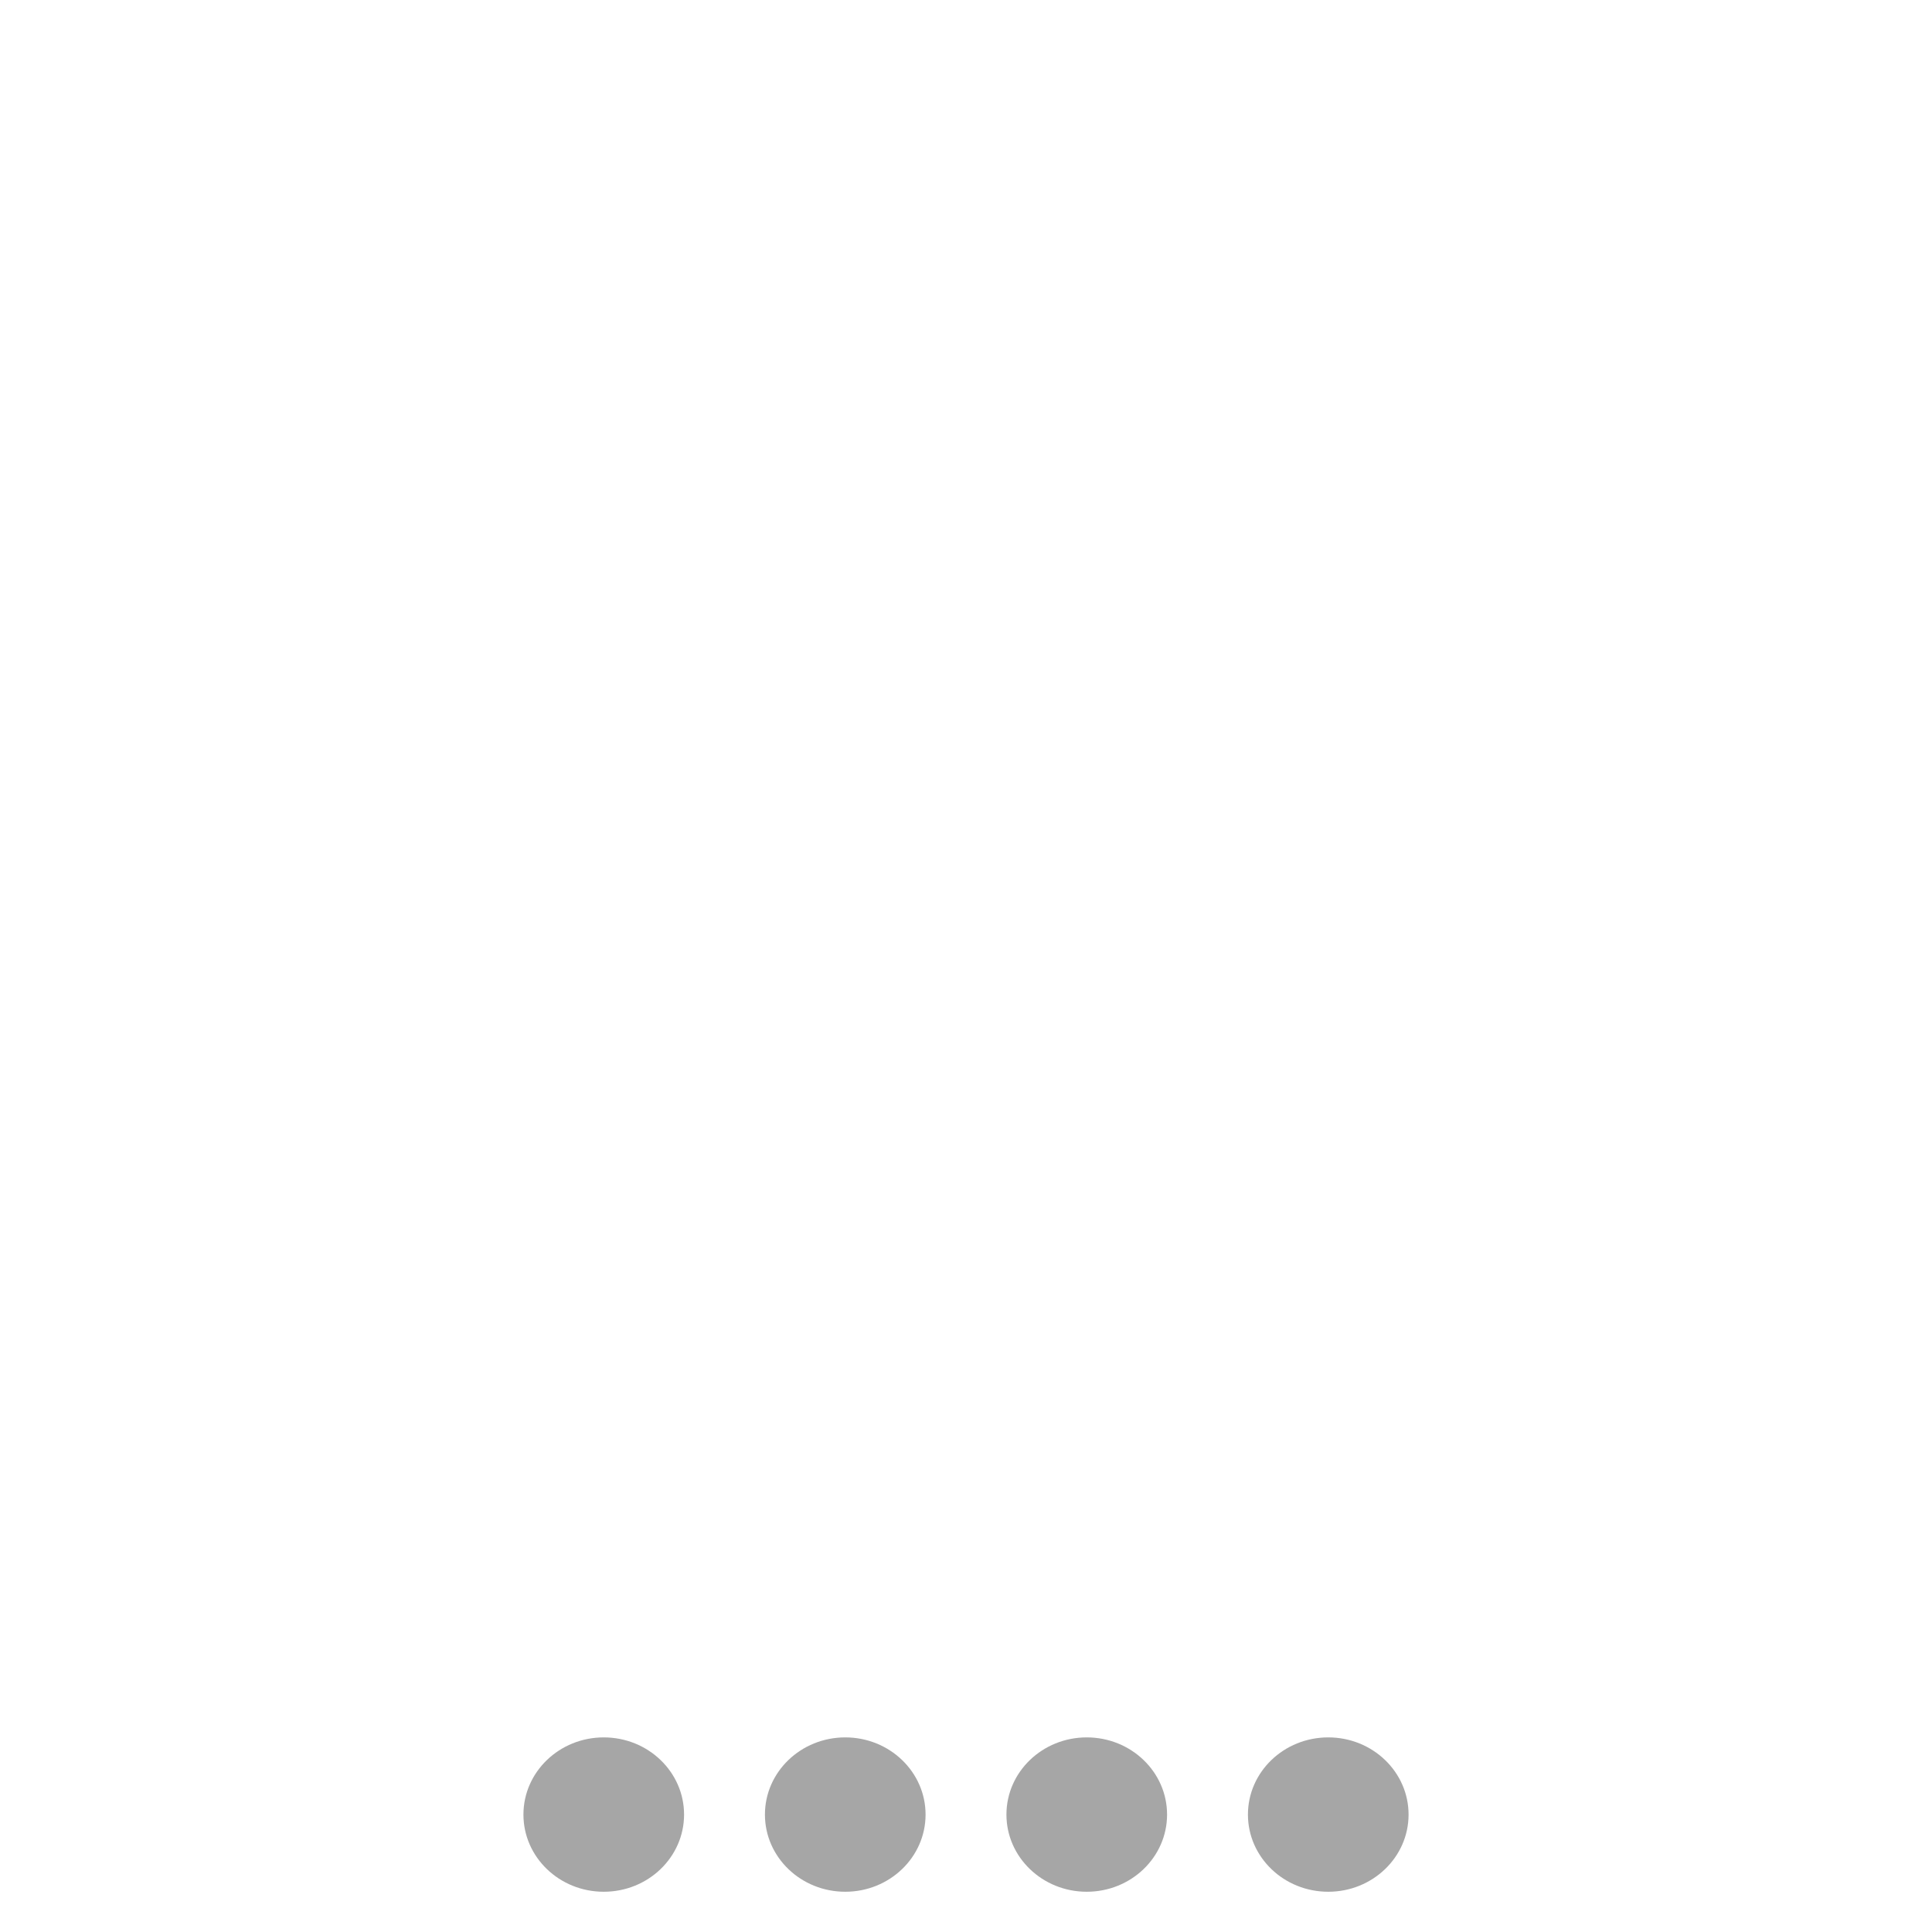
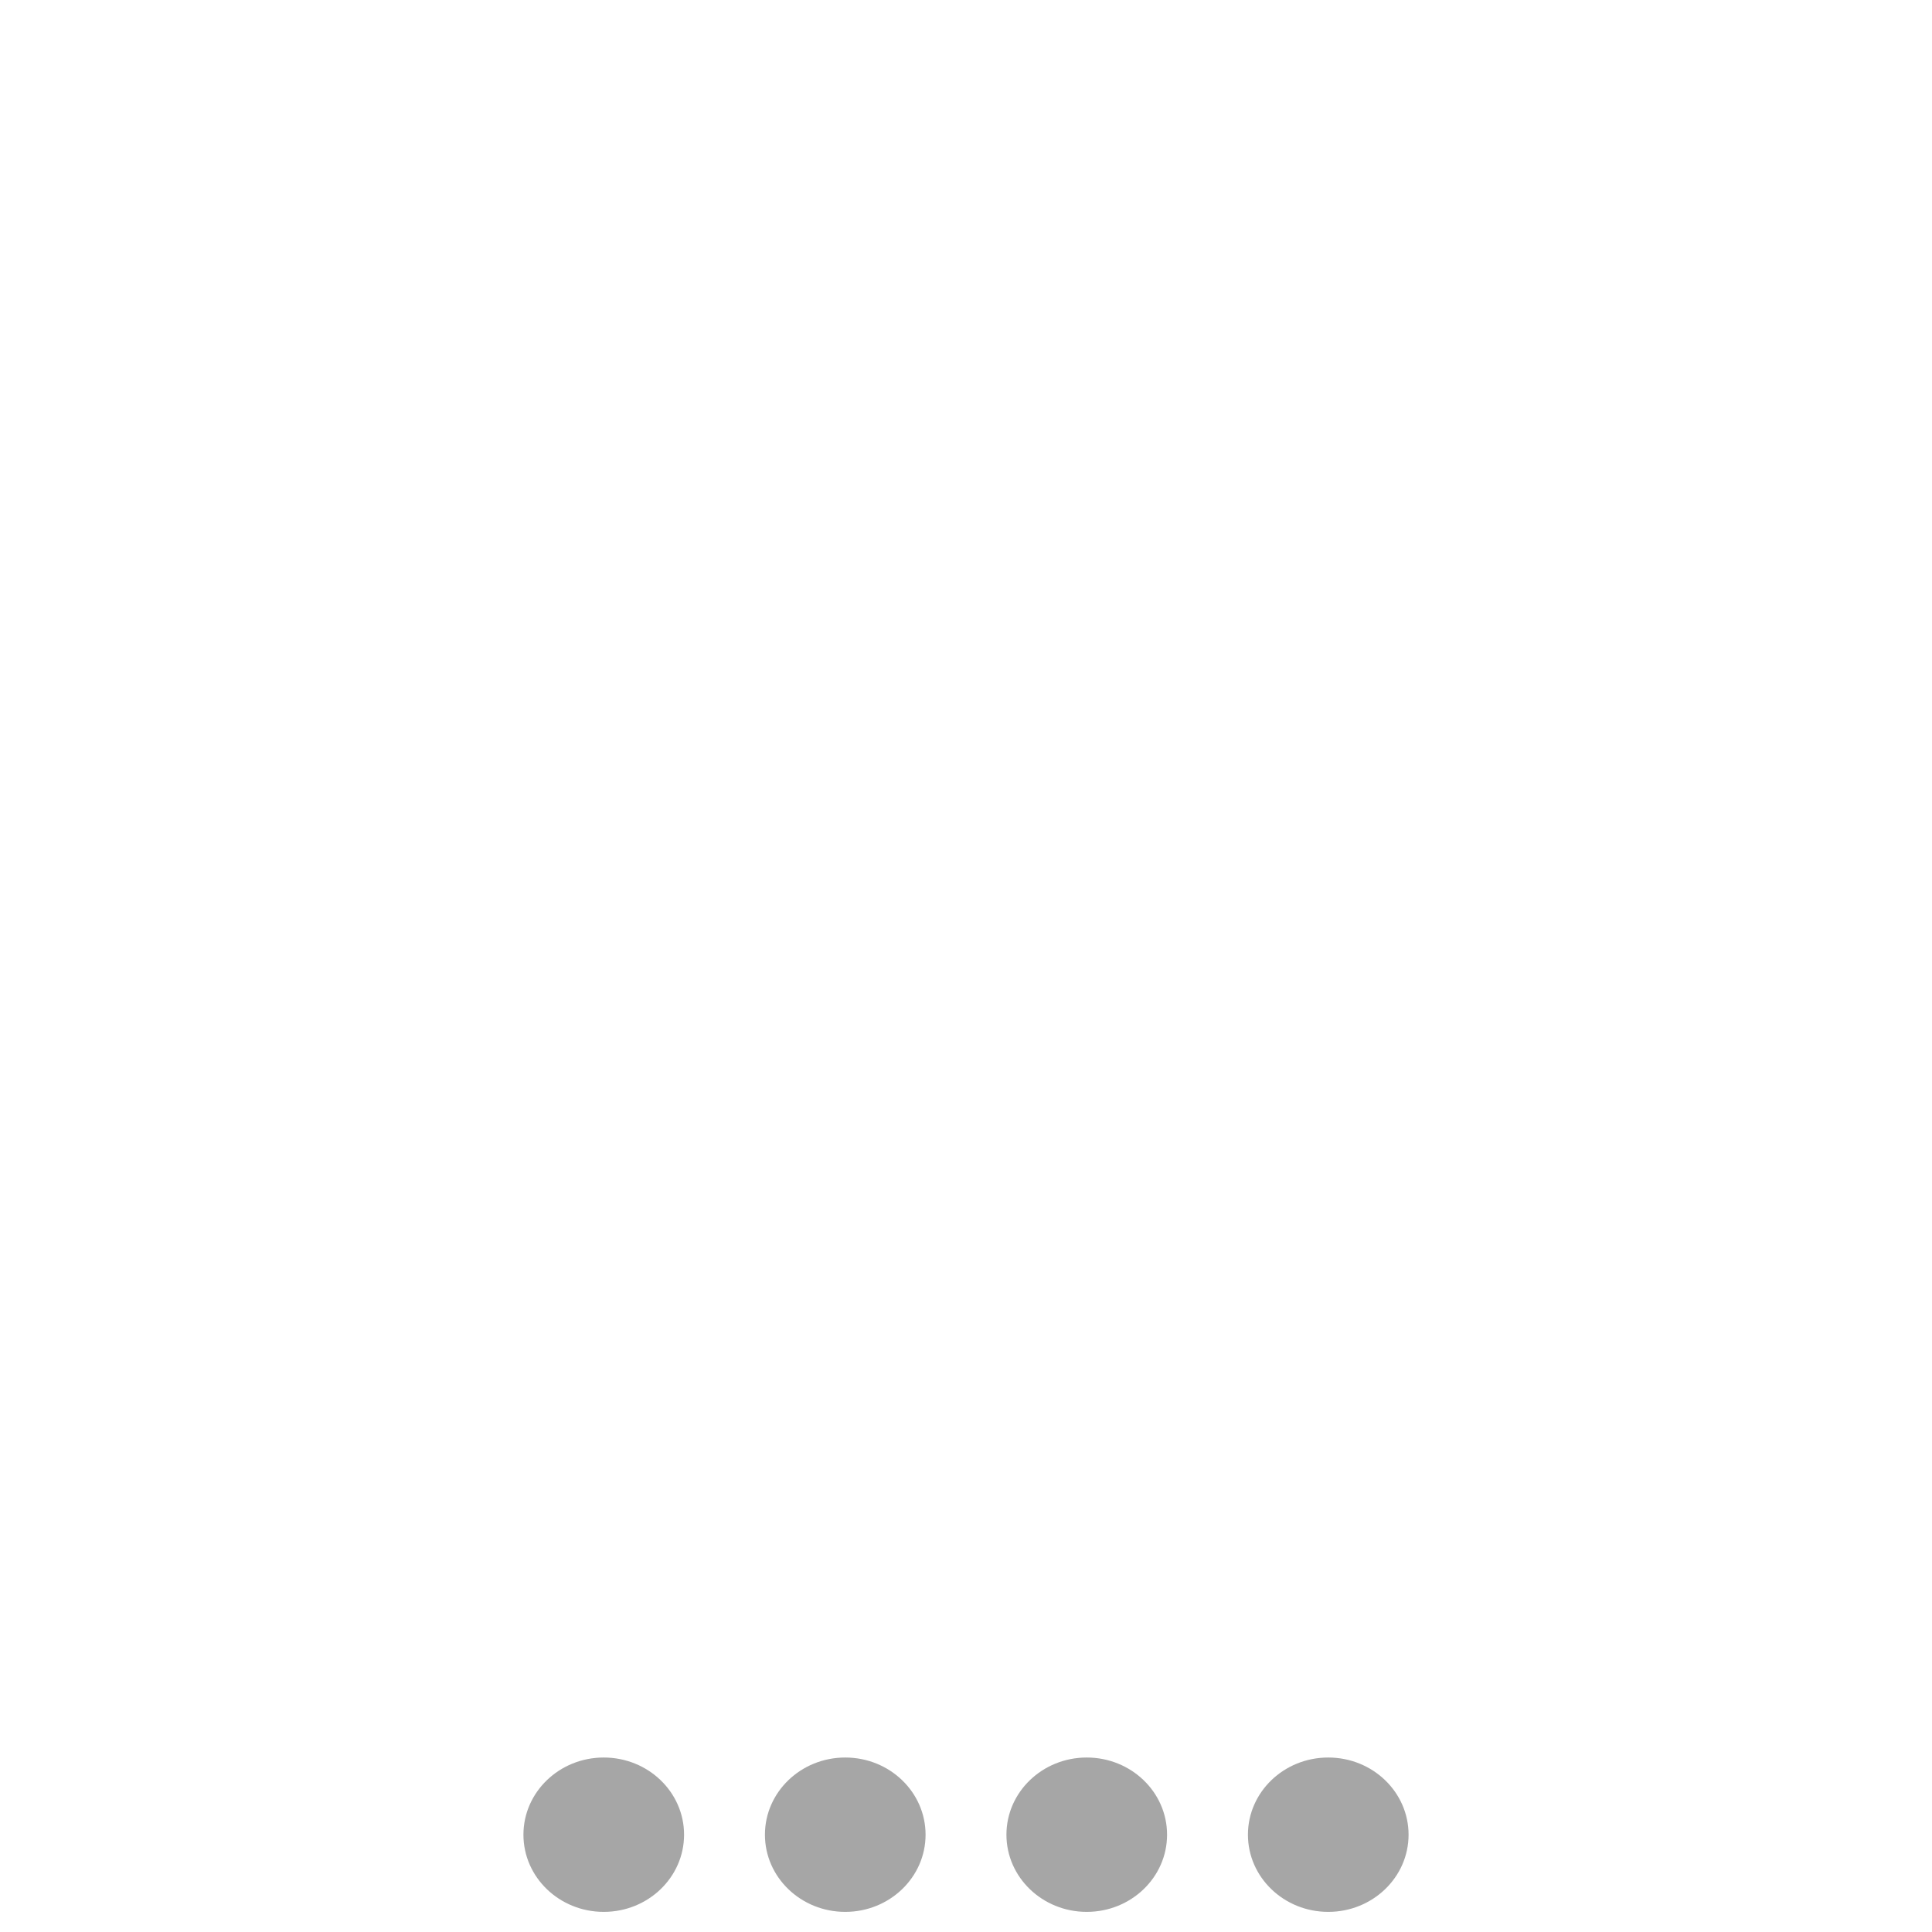
<svg xmlns="http://www.w3.org/2000/svg" width="96" height="96" id="svg11252" version="1.1">
  <defs id="defs11254" />
  <g id="layer1" style="display:inline" />
  <g id="layer2" style="display:inline" />
  <g id="layer3" style="display:inline" />
  <g id="layer4" style="display:inline">
    <g id="four" transform="rotate(-90,48,48)">
      <g transform="translate(-1.574707e-8,0.1160278)" id="g4330">
-         <ellipse ry="3.991" rx="3.835" cy="65.884" cx="5.835" id="path3762-2-6" style="opacity:1;fill:#a6a6a6;fill-opacity:1;stroke:none;stroke-width:0.956;stroke-linecap:butt;stroke-linejoin:miter;stroke-miterlimit:4;stroke-dasharray:none;stroke-dashoffset:0;stroke-opacity:1;marker:none;marker-start:none" />
-         <ellipse ry="3.991" rx="3.835" cy="53.884" cx="5.835" id="path3762-2-8" style="opacity:1;fill:#a6a6a6;fill-opacity:1;stroke:none;stroke-width:0.956;stroke-linecap:butt;stroke-linejoin:miter;stroke-miterlimit:4;stroke-dasharray:none;stroke-dashoffset:0;stroke-opacity:1;marker:none;marker-start:none" />
-         <ellipse ry="3.991" rx="3.835" cy="41.884" cx="5.835" id="path3762-2-5" style="opacity:1;fill:#a6a6a6;fill-opacity:1;stroke:none;stroke-width:0.956;stroke-linecap:butt;stroke-linejoin:miter;stroke-miterlimit:4;stroke-dasharray:none;stroke-dashoffset:0;stroke-opacity:1;marker:none;marker-start:none" />
-         <ellipse ry="3.991" rx="3.835" cy="29.884" cx="5.835" id="path3762-2-9-8" style="opacity:1;fill:#a6a6a6;fill-opacity:1;stroke:none;stroke-width:0.956;stroke-linecap:butt;stroke-linejoin:miter;stroke-miterlimit:4;stroke-dasharray:none;stroke-dashoffset:0;stroke-opacity:1;marker:none;marker-start:none" />
+         <ellipse ry="3.991" rx="3.835" cy="65.884" cx="4.835" id="path3762-2-6" style="opacity:1;fill:#a6a6a6;fill-opacity:1;stroke:none;stroke-width:0.956;stroke-linecap:butt;stroke-linejoin:miter;stroke-miterlimit:4;stroke-dasharray:none;stroke-dashoffset:0;stroke-opacity:1;marker:none;marker-start:none" />
+         <ellipse ry="3.991" rx="3.835" cy="53.884" cx="4.835" id="path3762-2-8" style="opacity:1;fill:#a6a6a6;fill-opacity:1;stroke:none;stroke-width:0.956;stroke-linecap:butt;stroke-linejoin:miter;stroke-miterlimit:4;stroke-dasharray:none;stroke-dashoffset:0;stroke-opacity:1;marker:none;marker-start:none" />
+         <ellipse ry="3.991" rx="3.835" cy="41.884" cx="4.835" id="path3762-2-5" style="opacity:1;fill:#a6a6a6;fill-opacity:1;stroke:none;stroke-width:0.956;stroke-linecap:butt;stroke-linejoin:miter;stroke-miterlimit:4;stroke-dasharray:none;stroke-dashoffset:0;stroke-opacity:1;marker:none;marker-start:none" />
+         <ellipse ry="3.991" rx="3.835" cy="29.884" cx="4.835" id="path3762-2-9-8" style="opacity:1;fill:#a6a6a6;fill-opacity:1;stroke:none;stroke-width:0.956;stroke-linecap:butt;stroke-linejoin:miter;stroke-miterlimit:4;stroke-dasharray:none;stroke-dashoffset:0;stroke-opacity:1;marker:none;marker-start:none" />
      </g>
      <rect style="color:#000000;clip-rule:nonzero;display:inline;overflow:visible;visibility:visible;opacity:1;isolation:auto;mix-blend-mode:normal;color-interpolation:sRGB;color-interpolation-filters:linearRGB;solid-color:#000000;solid-opacity:1;fill:none;fill-opacity:1;fill-rule:nonzero;stroke:none;stroke-width:0.956;stroke-linecap:butt;stroke-linejoin:miter;stroke-miterlimit:4;stroke-dasharray:none;stroke-dashoffset:0;stroke-opacity:1;marker:none;marker-start:none;color-rendering:auto;image-rendering:auto;shape-rendering:auto;text-rendering:auto;enable-background:accumulate" id="rect4141" width="96" height="96" x="0" y="0" />
    </g>
  </g>
</svg>
